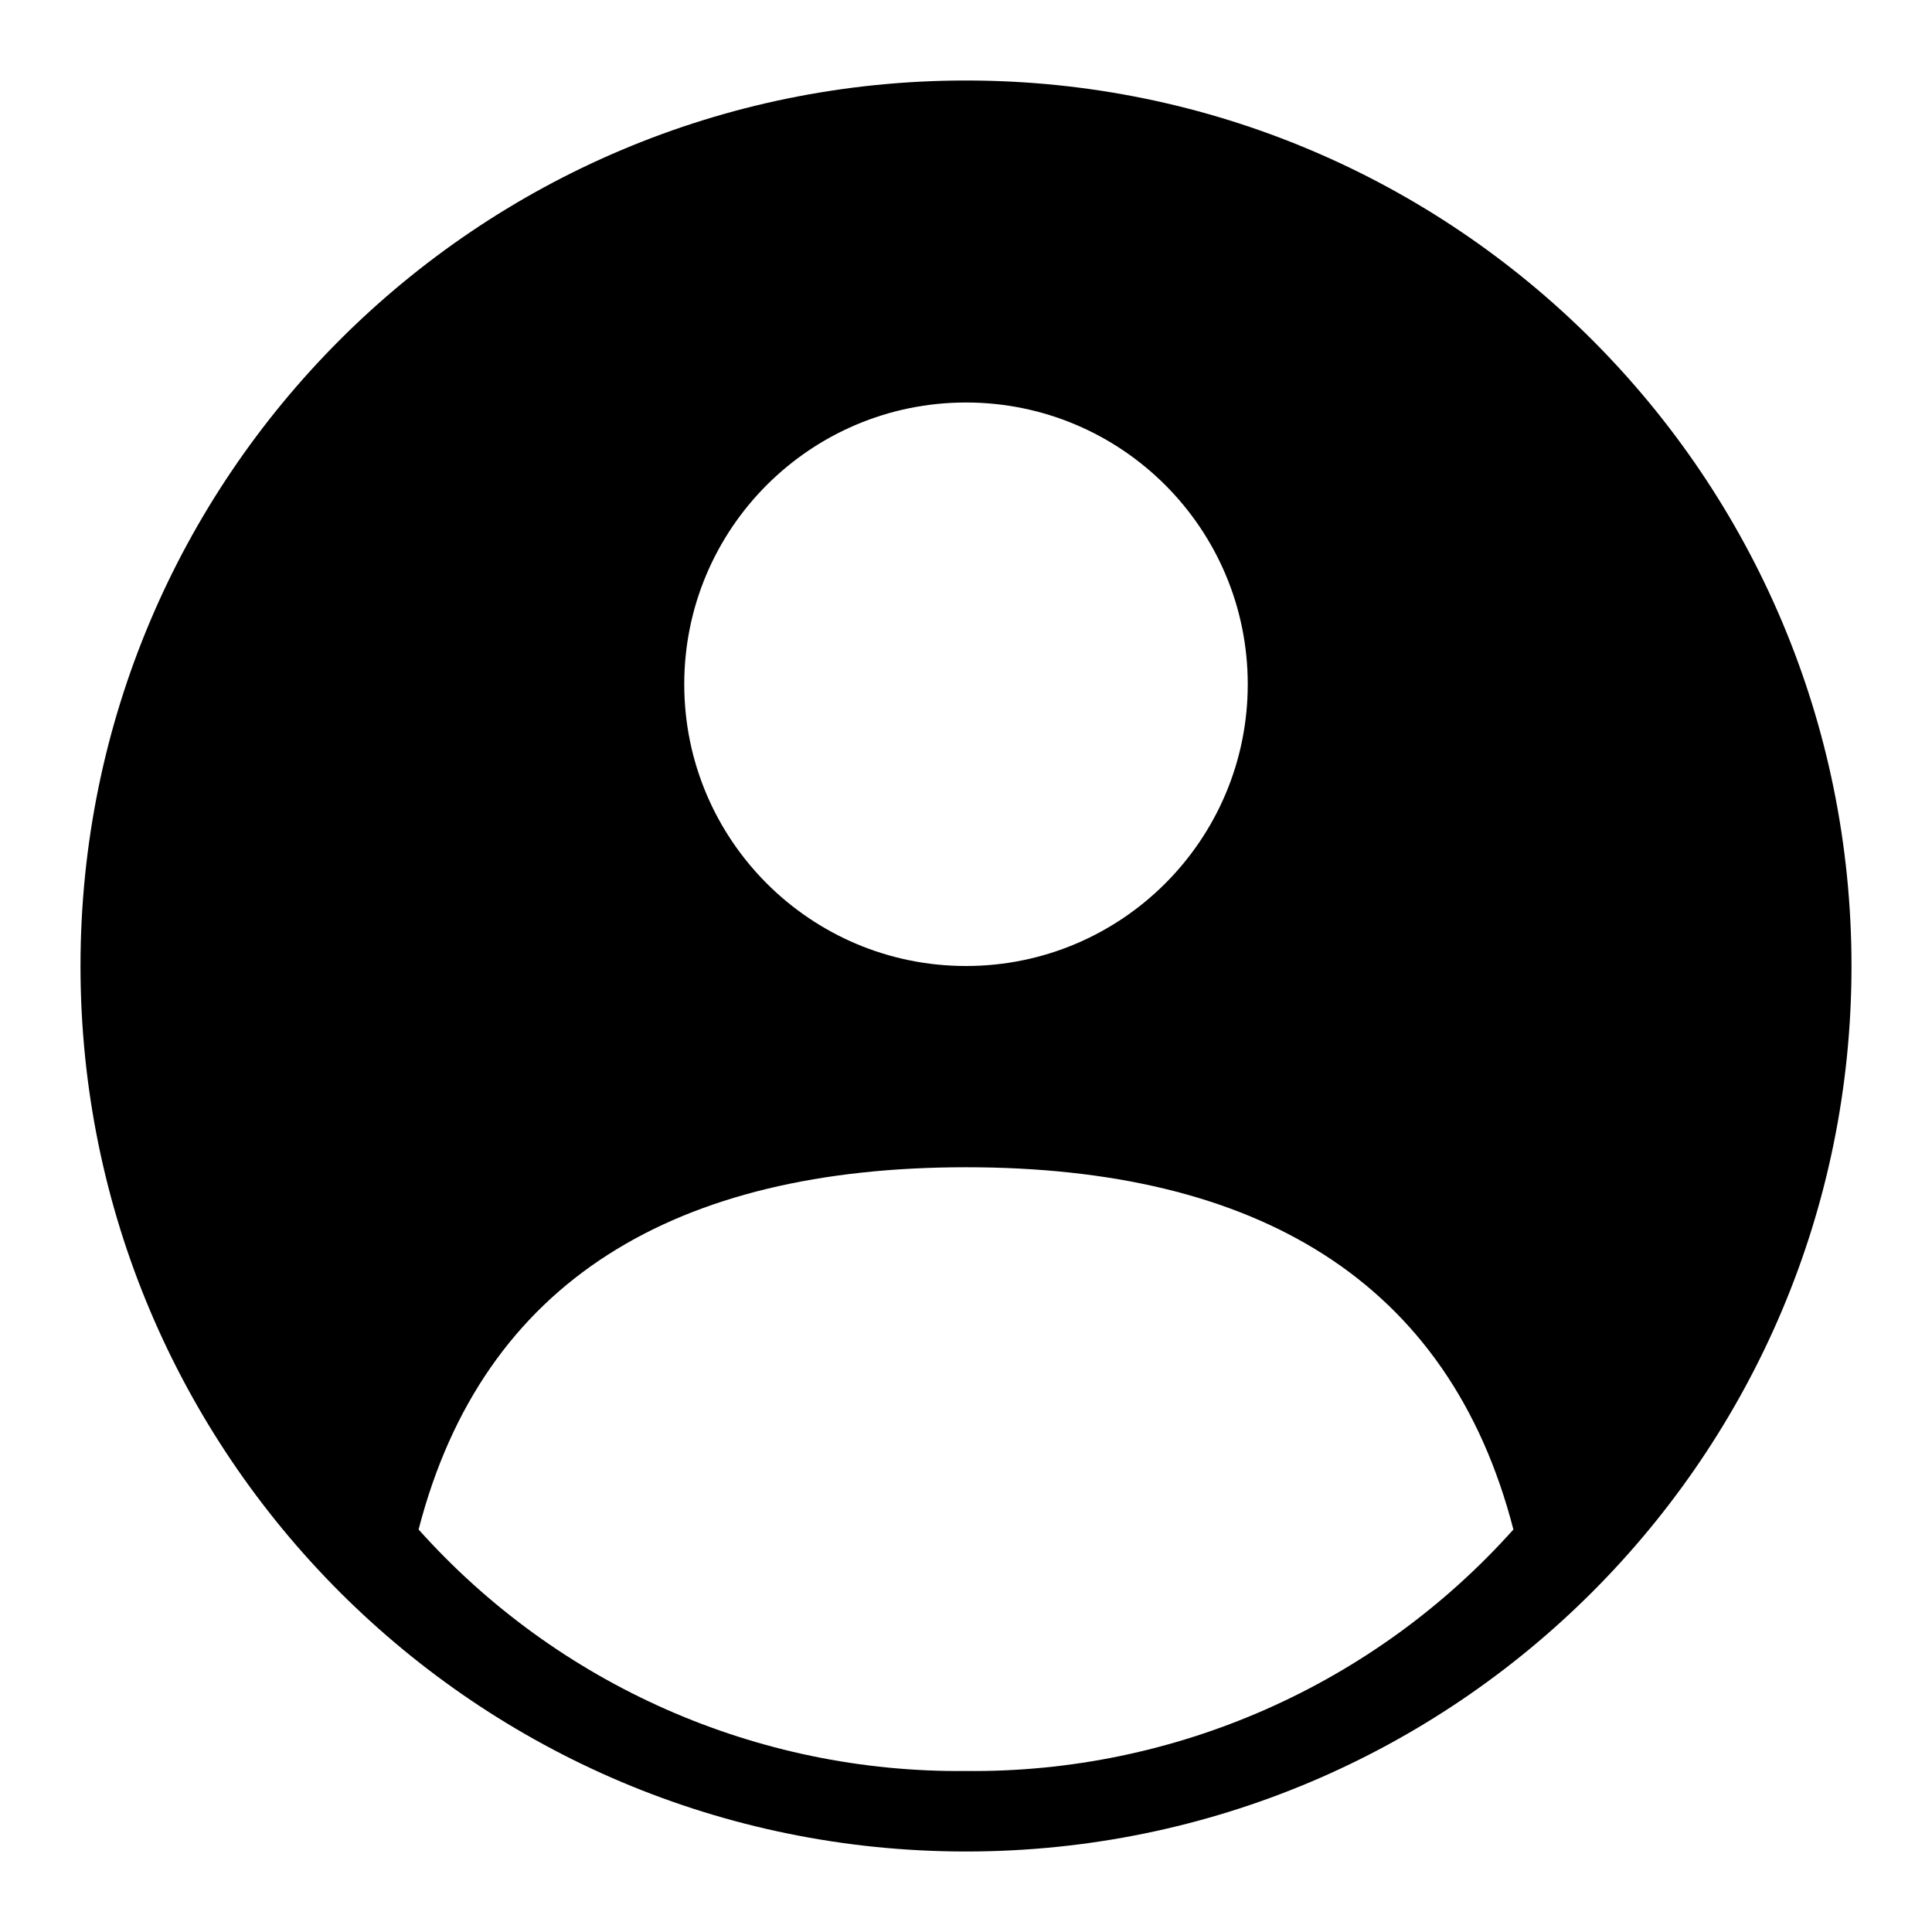
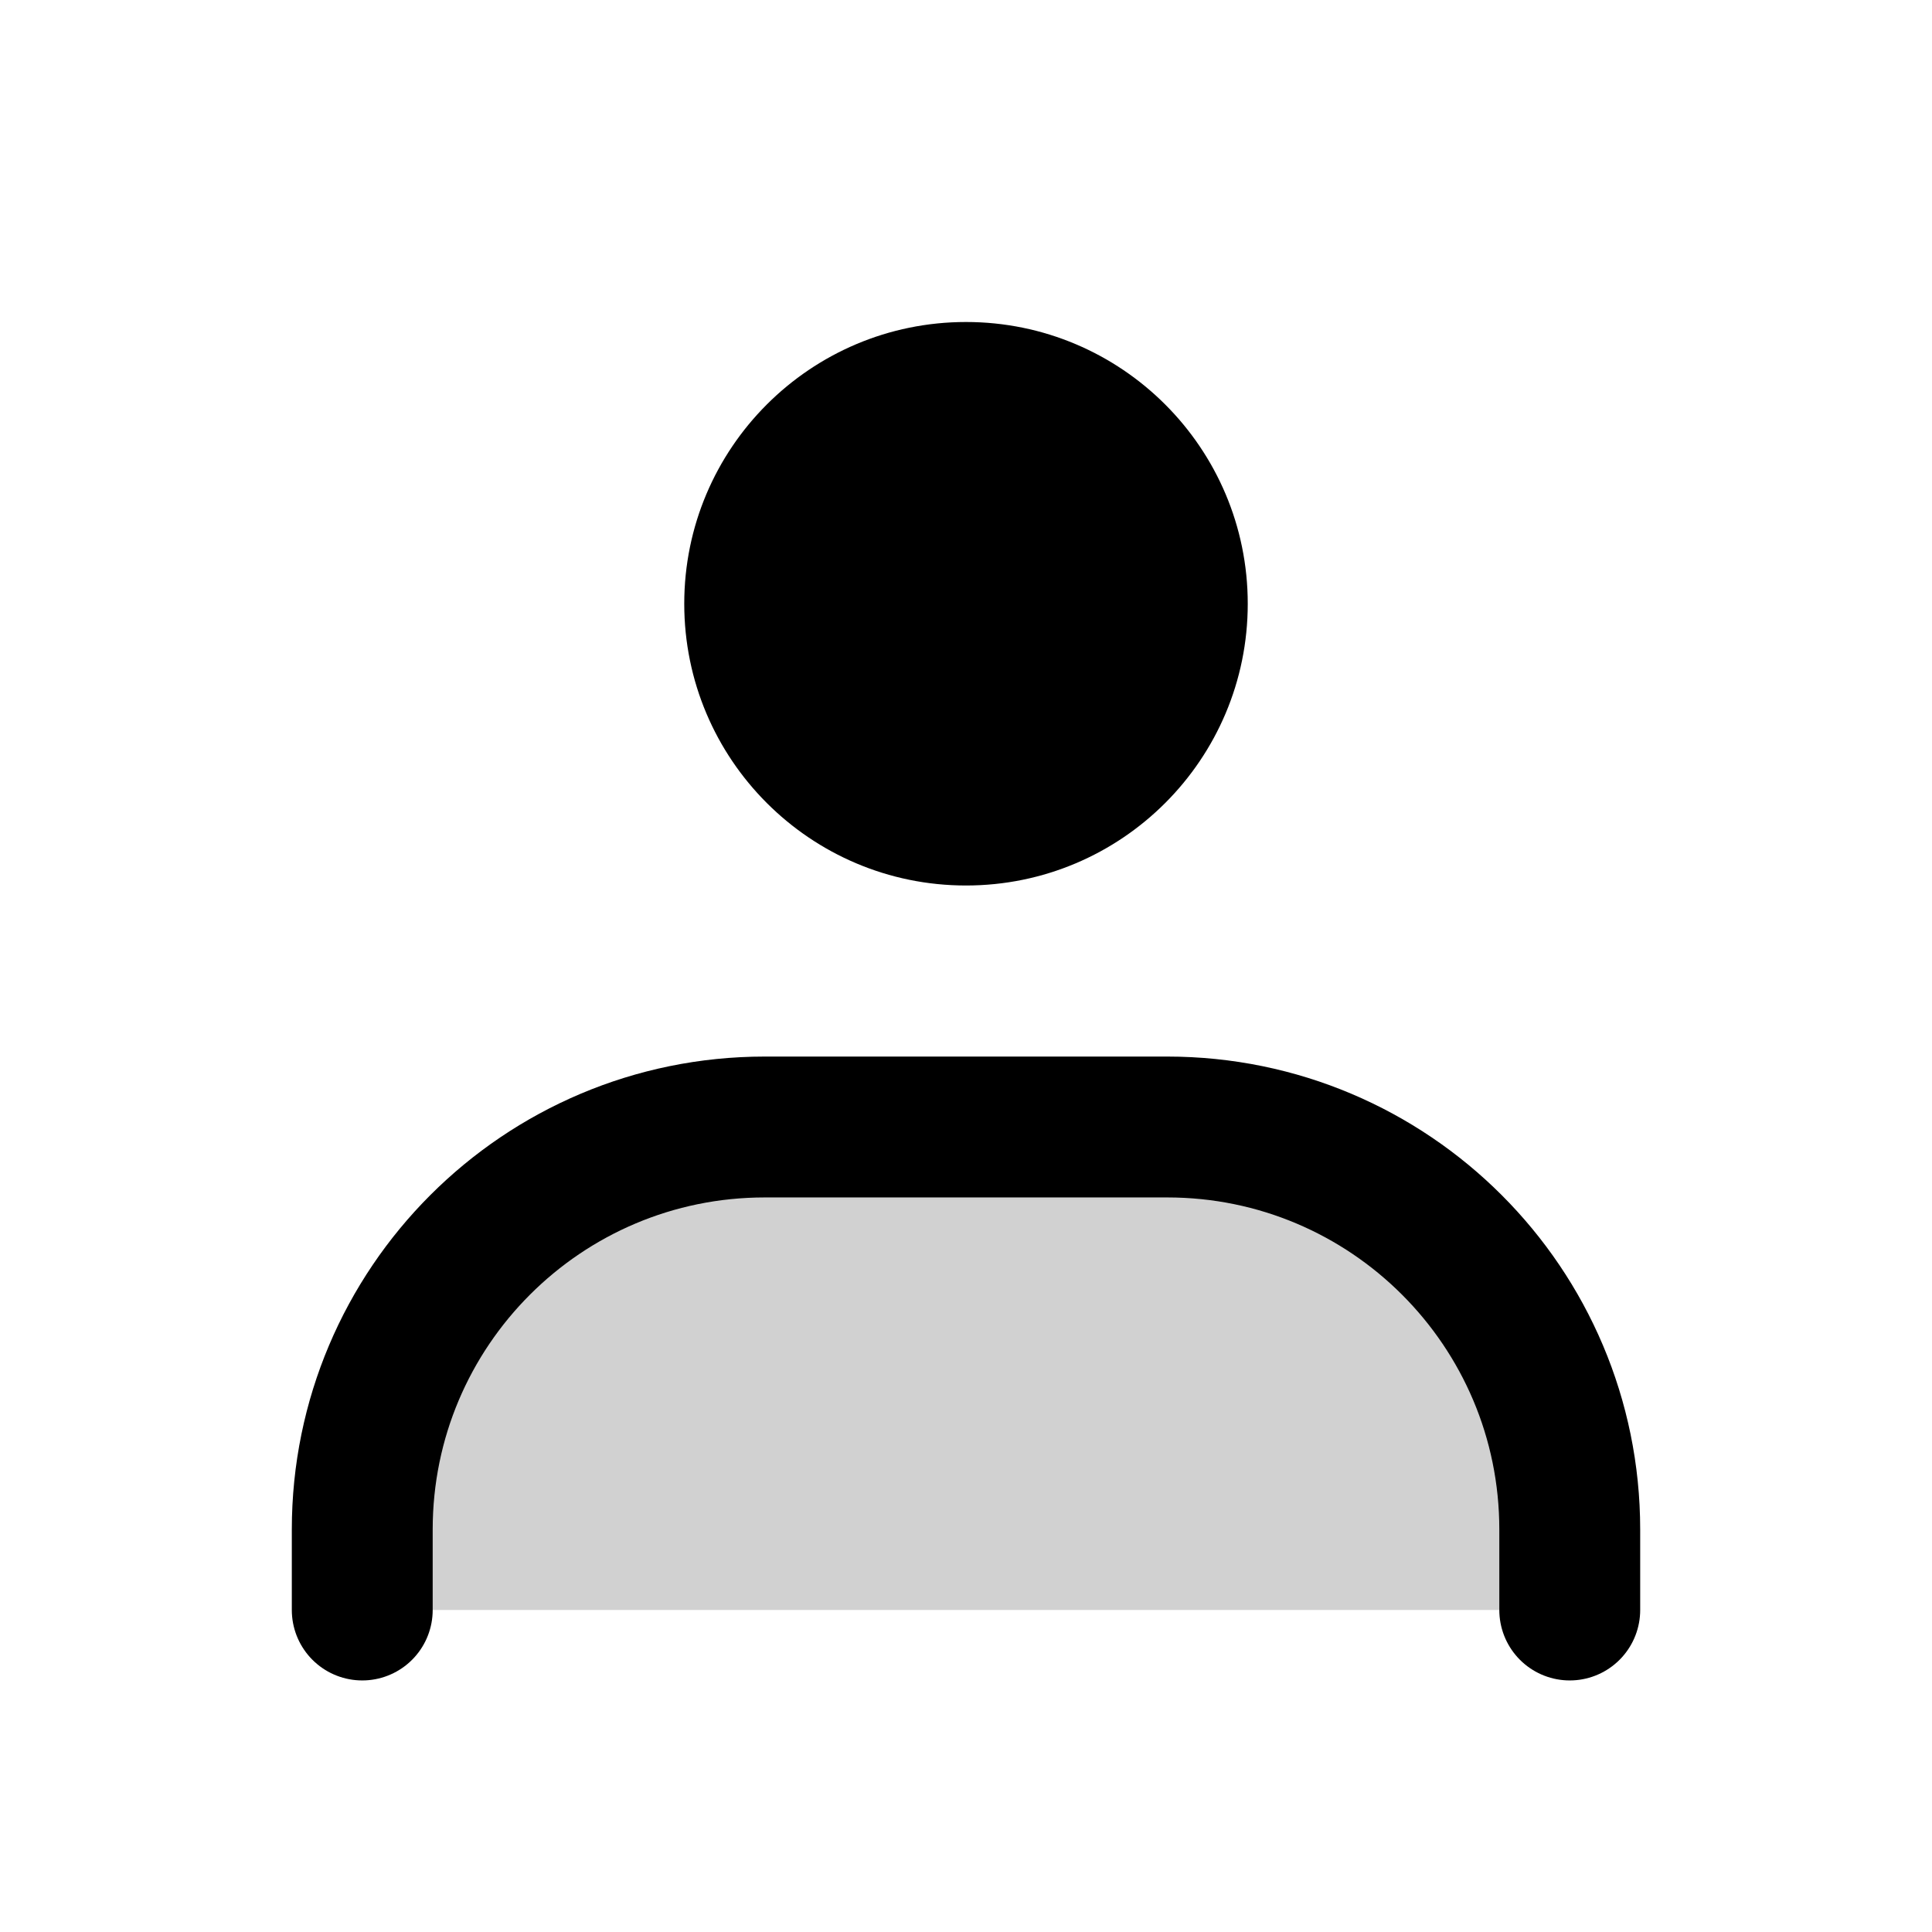
- <svg xmlns="http://www.w3.org/2000/svg" width="24" height="24" viewBox="0 0 24 24" fill="black" fill-rule="evenodd">
-   <path d="M12 1a11 11 0 1 0 0 22 11 11 0 0 0 0-22Zm0 4a3.5 3.5 0 1 1 0 7 3.5 3.5 0 0 1 0-7ZM5.2 19c.8-3.1 3.2-4.5 6.8-4.5s6 1.4 6.8 4.5A9 9 0 0 1 12 22a9 9 0 0 1-6.8-3Z" />
+ <svg xmlns="http://www.w3.org/2000/svg" width="24" height="24" viewBox="0 0 24 24" fill="none" stroke="#000" stroke-width="1.75" stroke-linecap="round" stroke-linejoin="round">
+   <circle cx="12" cy="7.5" r="3.5" fill="#000" stroke="none" />
+   <path d="M4.5 20v-1a5 5 0 0 1 5-5h5a5 5 0 0 1 5 5v1" fill="#000" fill-opacity=".18" />
</svg>
